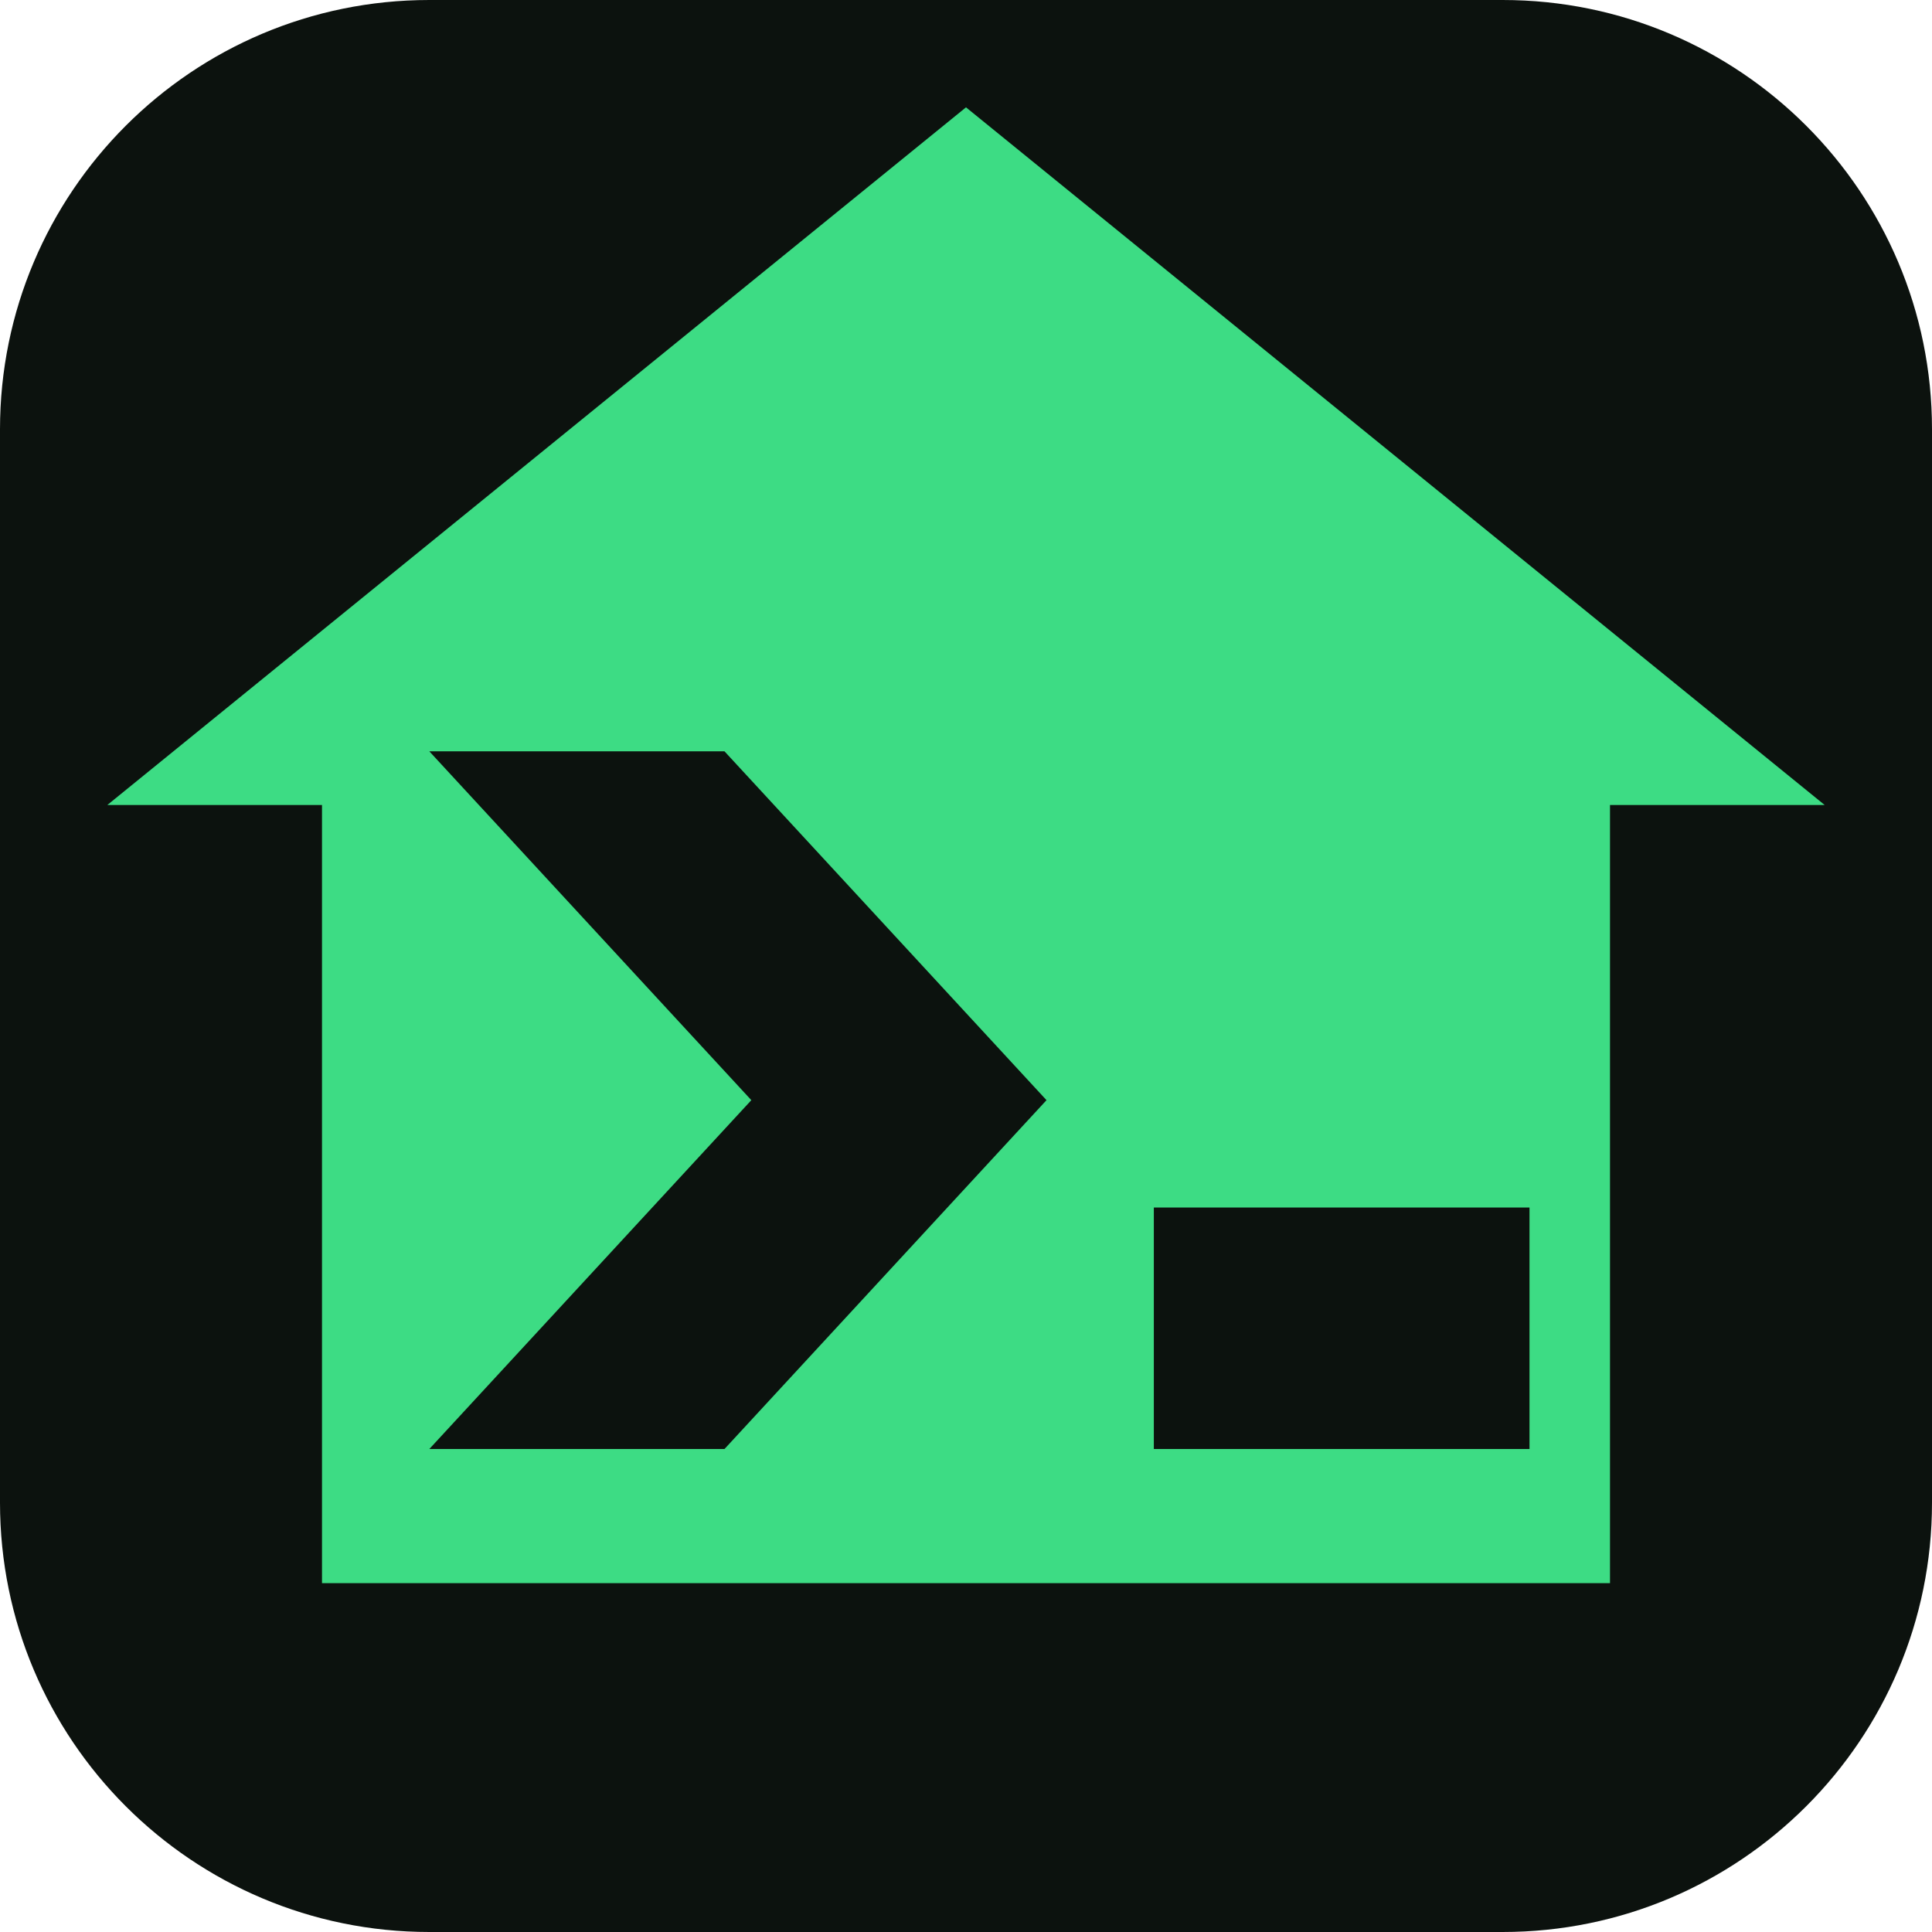
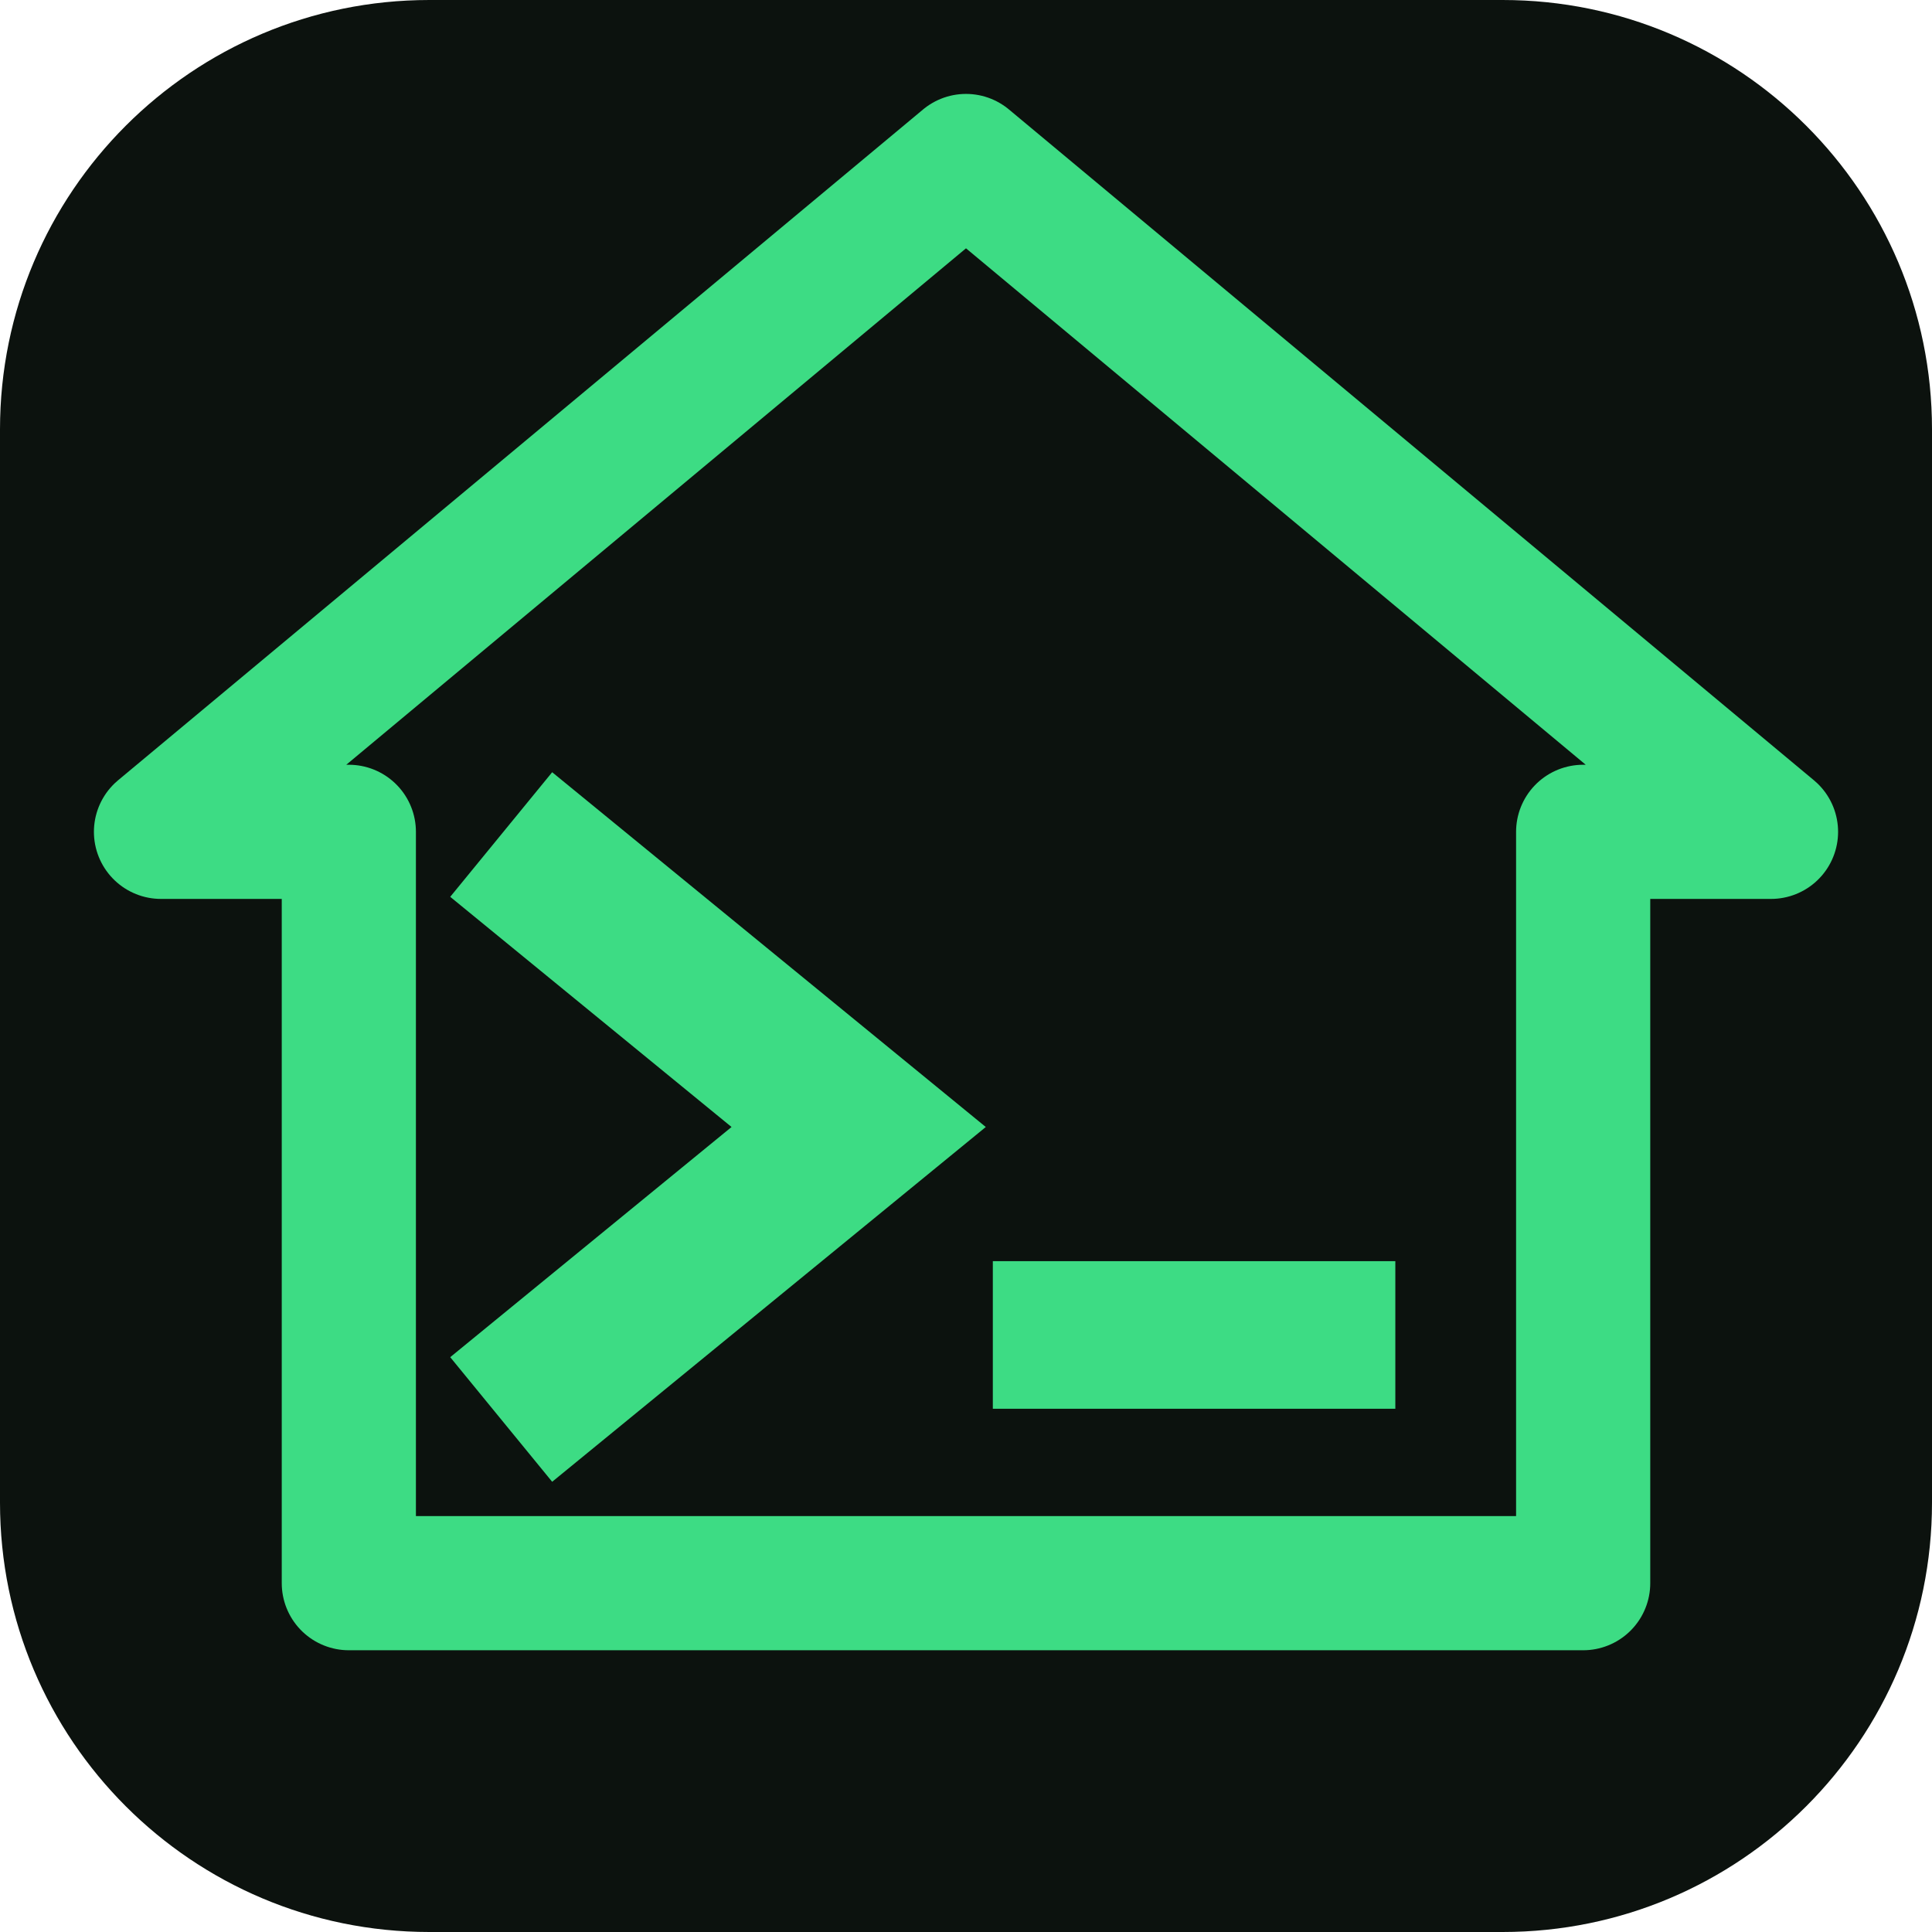
<svg xmlns="http://www.w3.org/2000/svg" width="72" height="72" viewBox="18 18 72 72">
  <clipPath id="clip">
    <rect x="18" y="18" width="72" height="72" rx="16" />
  </clipPath>
  <g clip-path="url(#clip)">
    <rect id="ground" width="108" height="108" fill="#0c120e" />
-     <path id="motif" fill="#3ddc84" fill-rule="evenodd" d="M54 22 L86 48 L78 48 L78 77 L30 77 L30 48 L22 48 Z        M34 46 L45 46 L57 59 L45 72 L34 72 L46 59 Z        M61 63 L75 63 L75 72 L61 72 Z" />
+     <g id="motif">
+       <path d="M54 24 L84 49 L77 49 L77 77 L31 77 L31 49 L24 49 Z" fill="none" stroke="#3ddc84" stroke-width="5" stroke-linejoin="round" />
+       <path d="M39 51 L50 60 L39 69" fill="none" stroke="#3ddc84" stroke-width="6" stroke-linecap="square" stroke-linejoin="miter" />
+       <rect id="cursor" x="55" y="65" width="15" height="5.5" fill="#3ddc84" />
+     </g>
  </g>
</svg>
